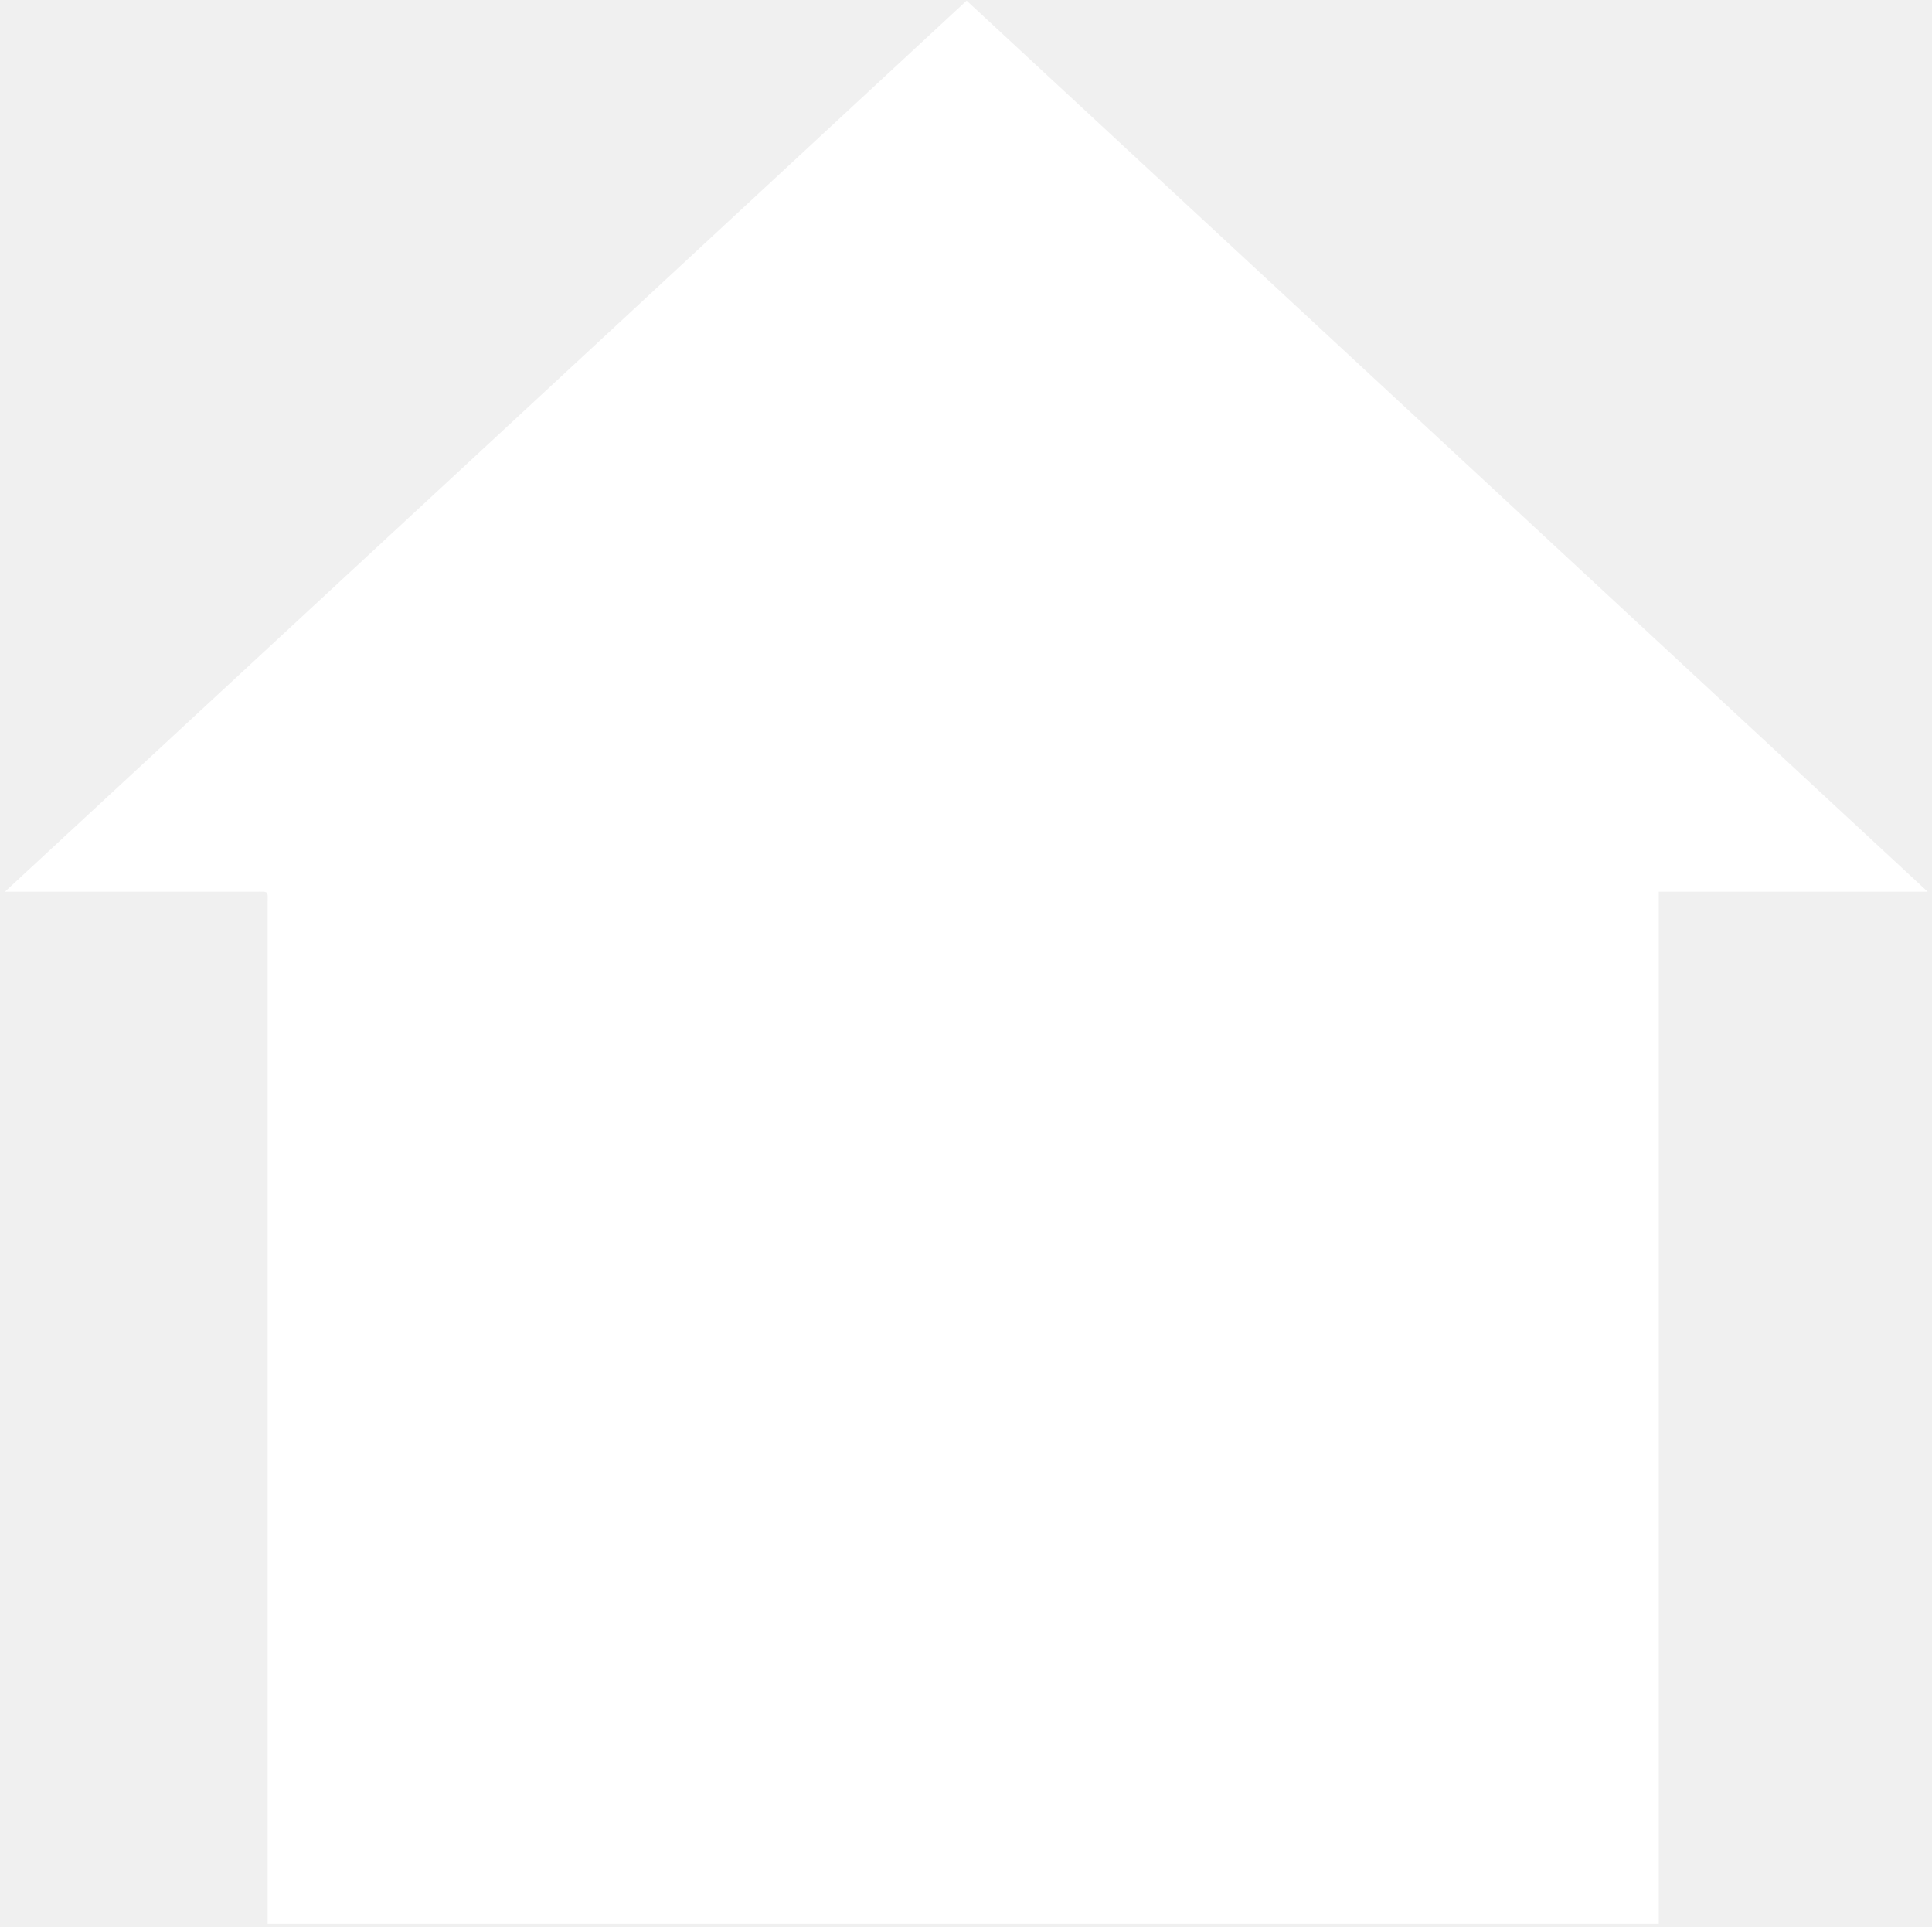
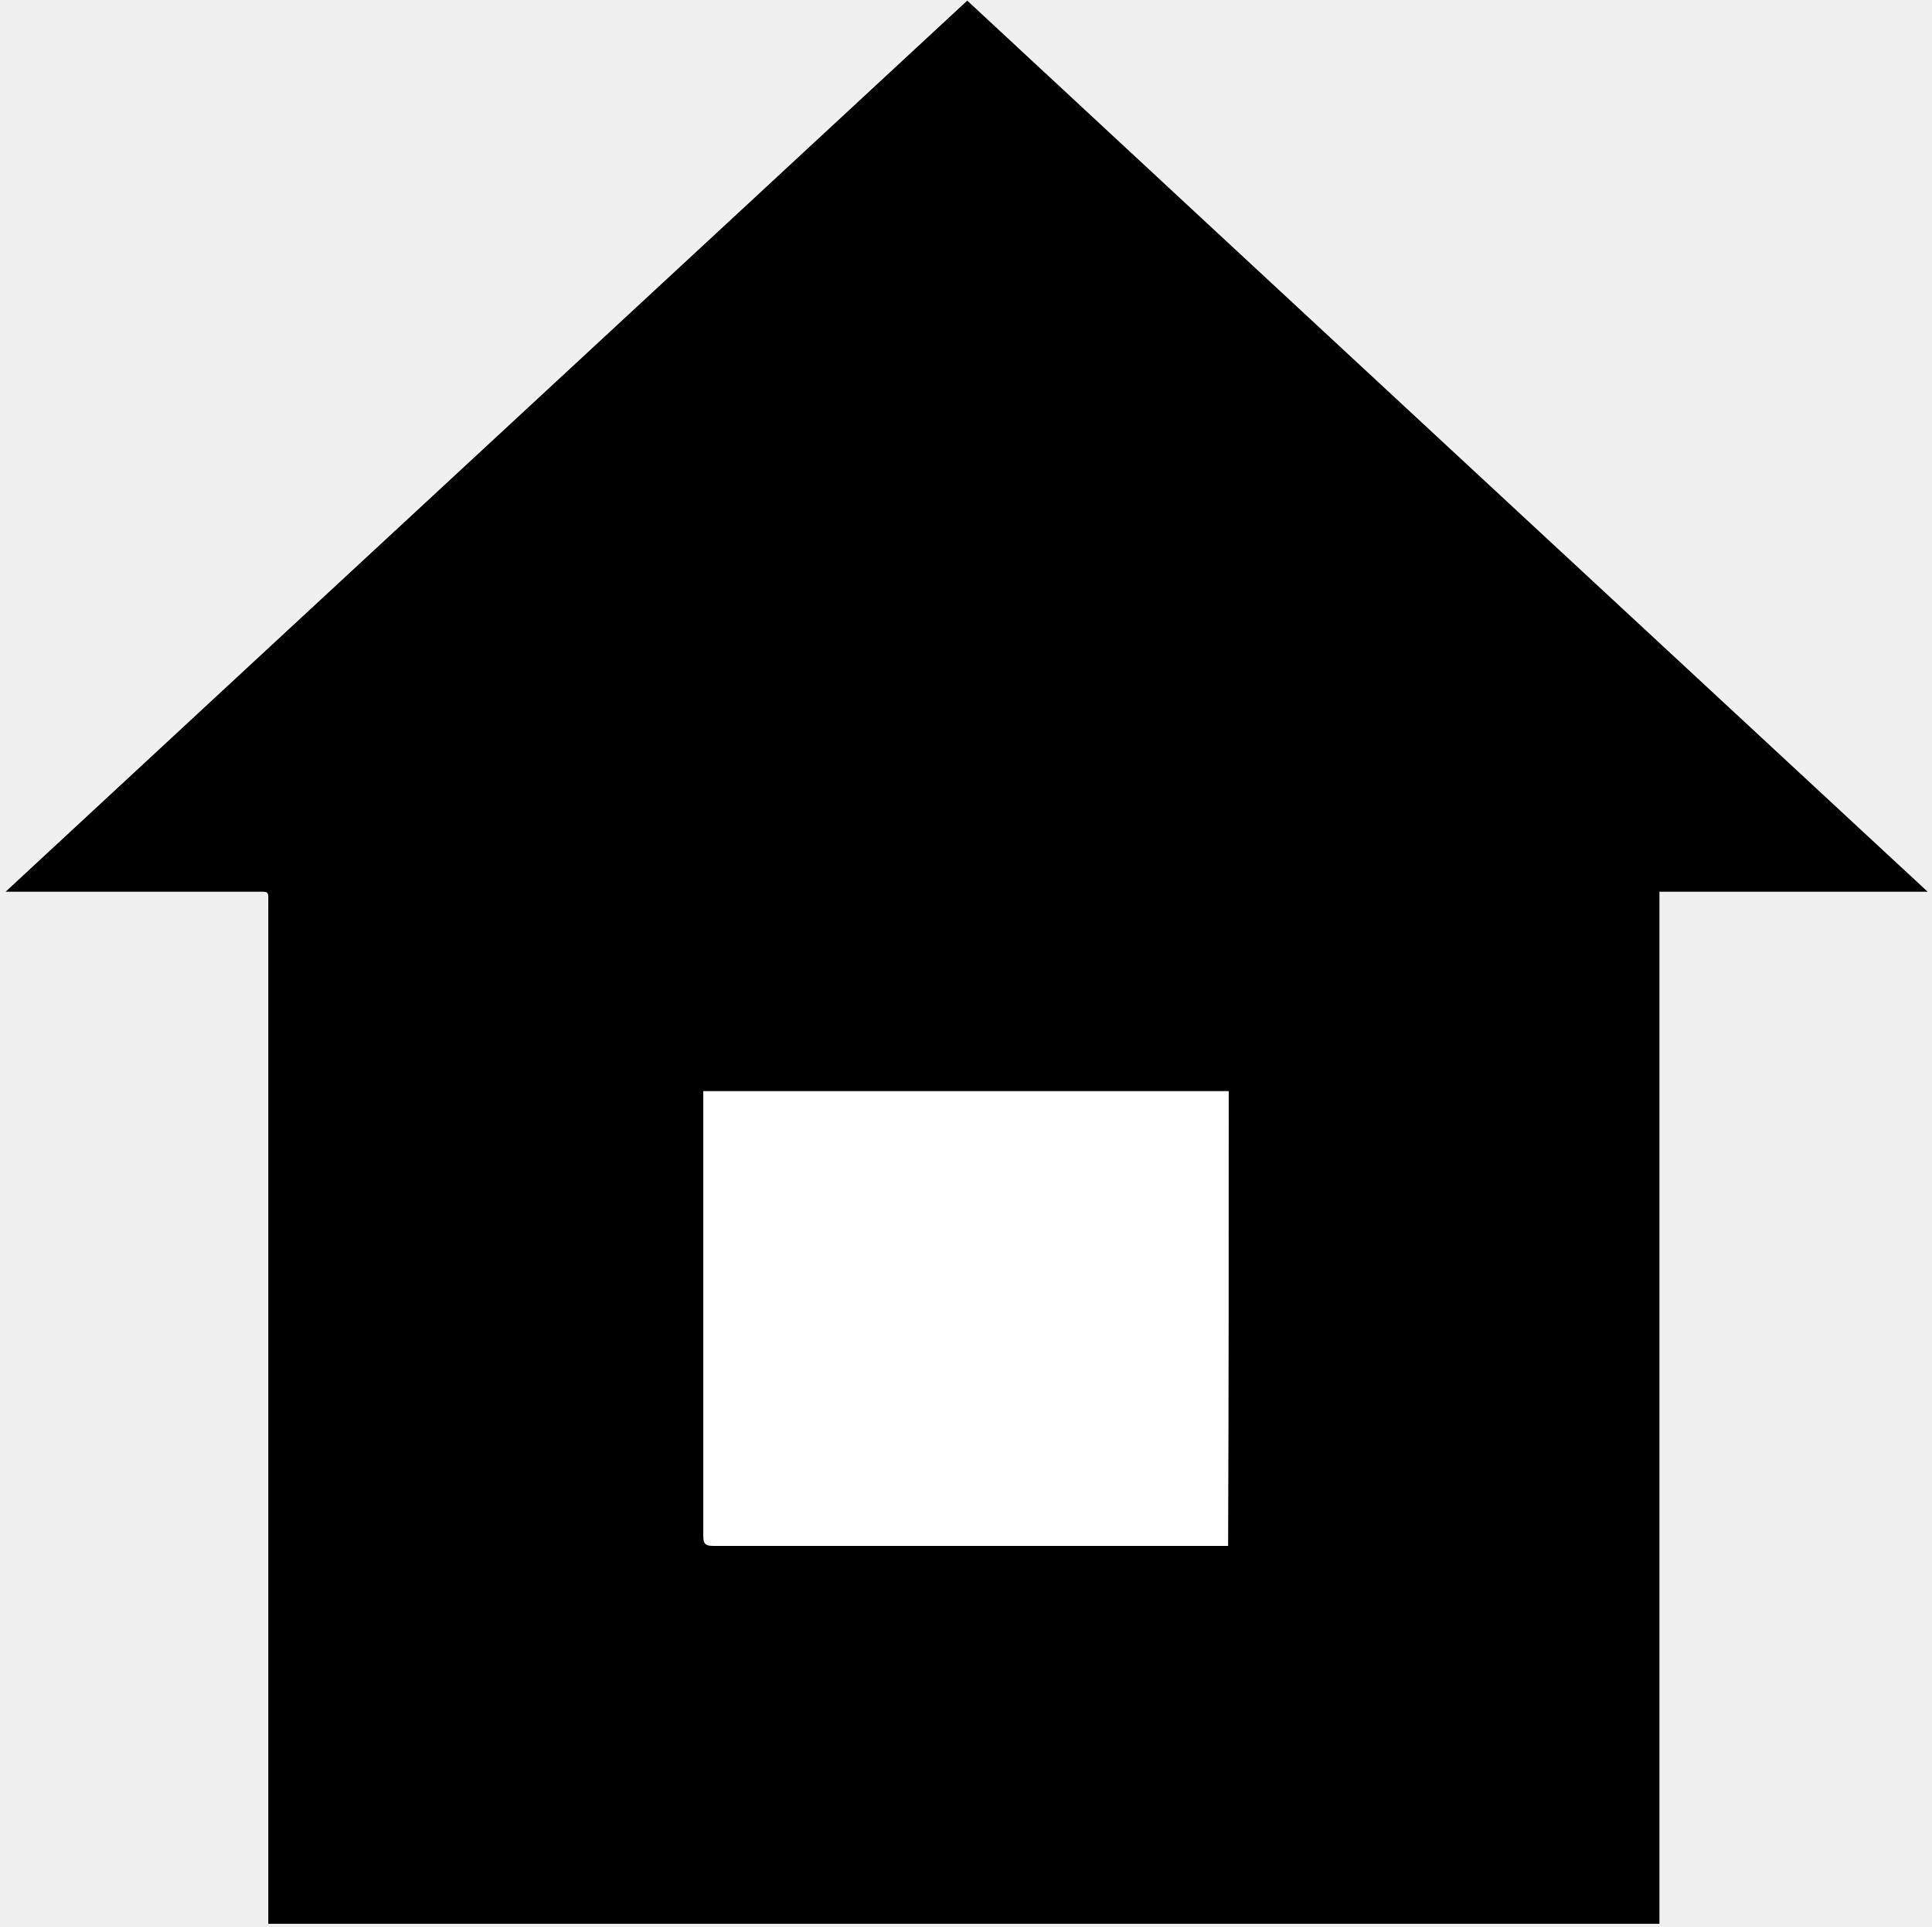
<svg xmlns="http://www.w3.org/2000/svg" width="314px" height="313px" viewBox="670 1888 314 313" version="1.1">
  <defs />
-   <g id="Group" stroke="none" stroke-width="1" fill="none" fill-rule="evenodd" transform="translate(670, 1888)">
+   <g id="Group" stroke="none" stroke-width="1" fill-rule="evenodd" transform="translate(670, 1888)">
    <path d="M313.3,144.9 C261,96.4 209.1,48.3 157.1,0.1 C105,48.4 53.1,96.5 0.8,144.9 L3,144.9 L41.5,144.9 C43.8,144.9 43.5,144.7 43.5,146.9 L43.5,310.6 L43.5,312.6 L269.6,312.6 L269.6,144.9 L313.3,144.9 Z" id="Shape" fill="#FFFFFF" />
    <path d="M313.3,144.9 L269.7,144.9 L269.7,312.6 L43.6,312.6 L43.6,310.6 L43.6,146.9 C43.6,144.7 43.8,144.9 41.6,144.9 L3.1,144.9 L0.9,144.9 C53.1,96.5 105.1,48.4 157.2,0.1 C209.1,48.3 261,96.4 313.3,144.9 Z M199.7,177.3 L114.3,177.3 L114.3,178.7 L114.3,249.6 C114.3,251 114.8,251.2 116,251.2 L198,251.2 L199.6,251.2 C199.7,226.5 199.7,202 199.7,177.3 Z" id="Shape" class="shape" />
  </g>
</svg>
